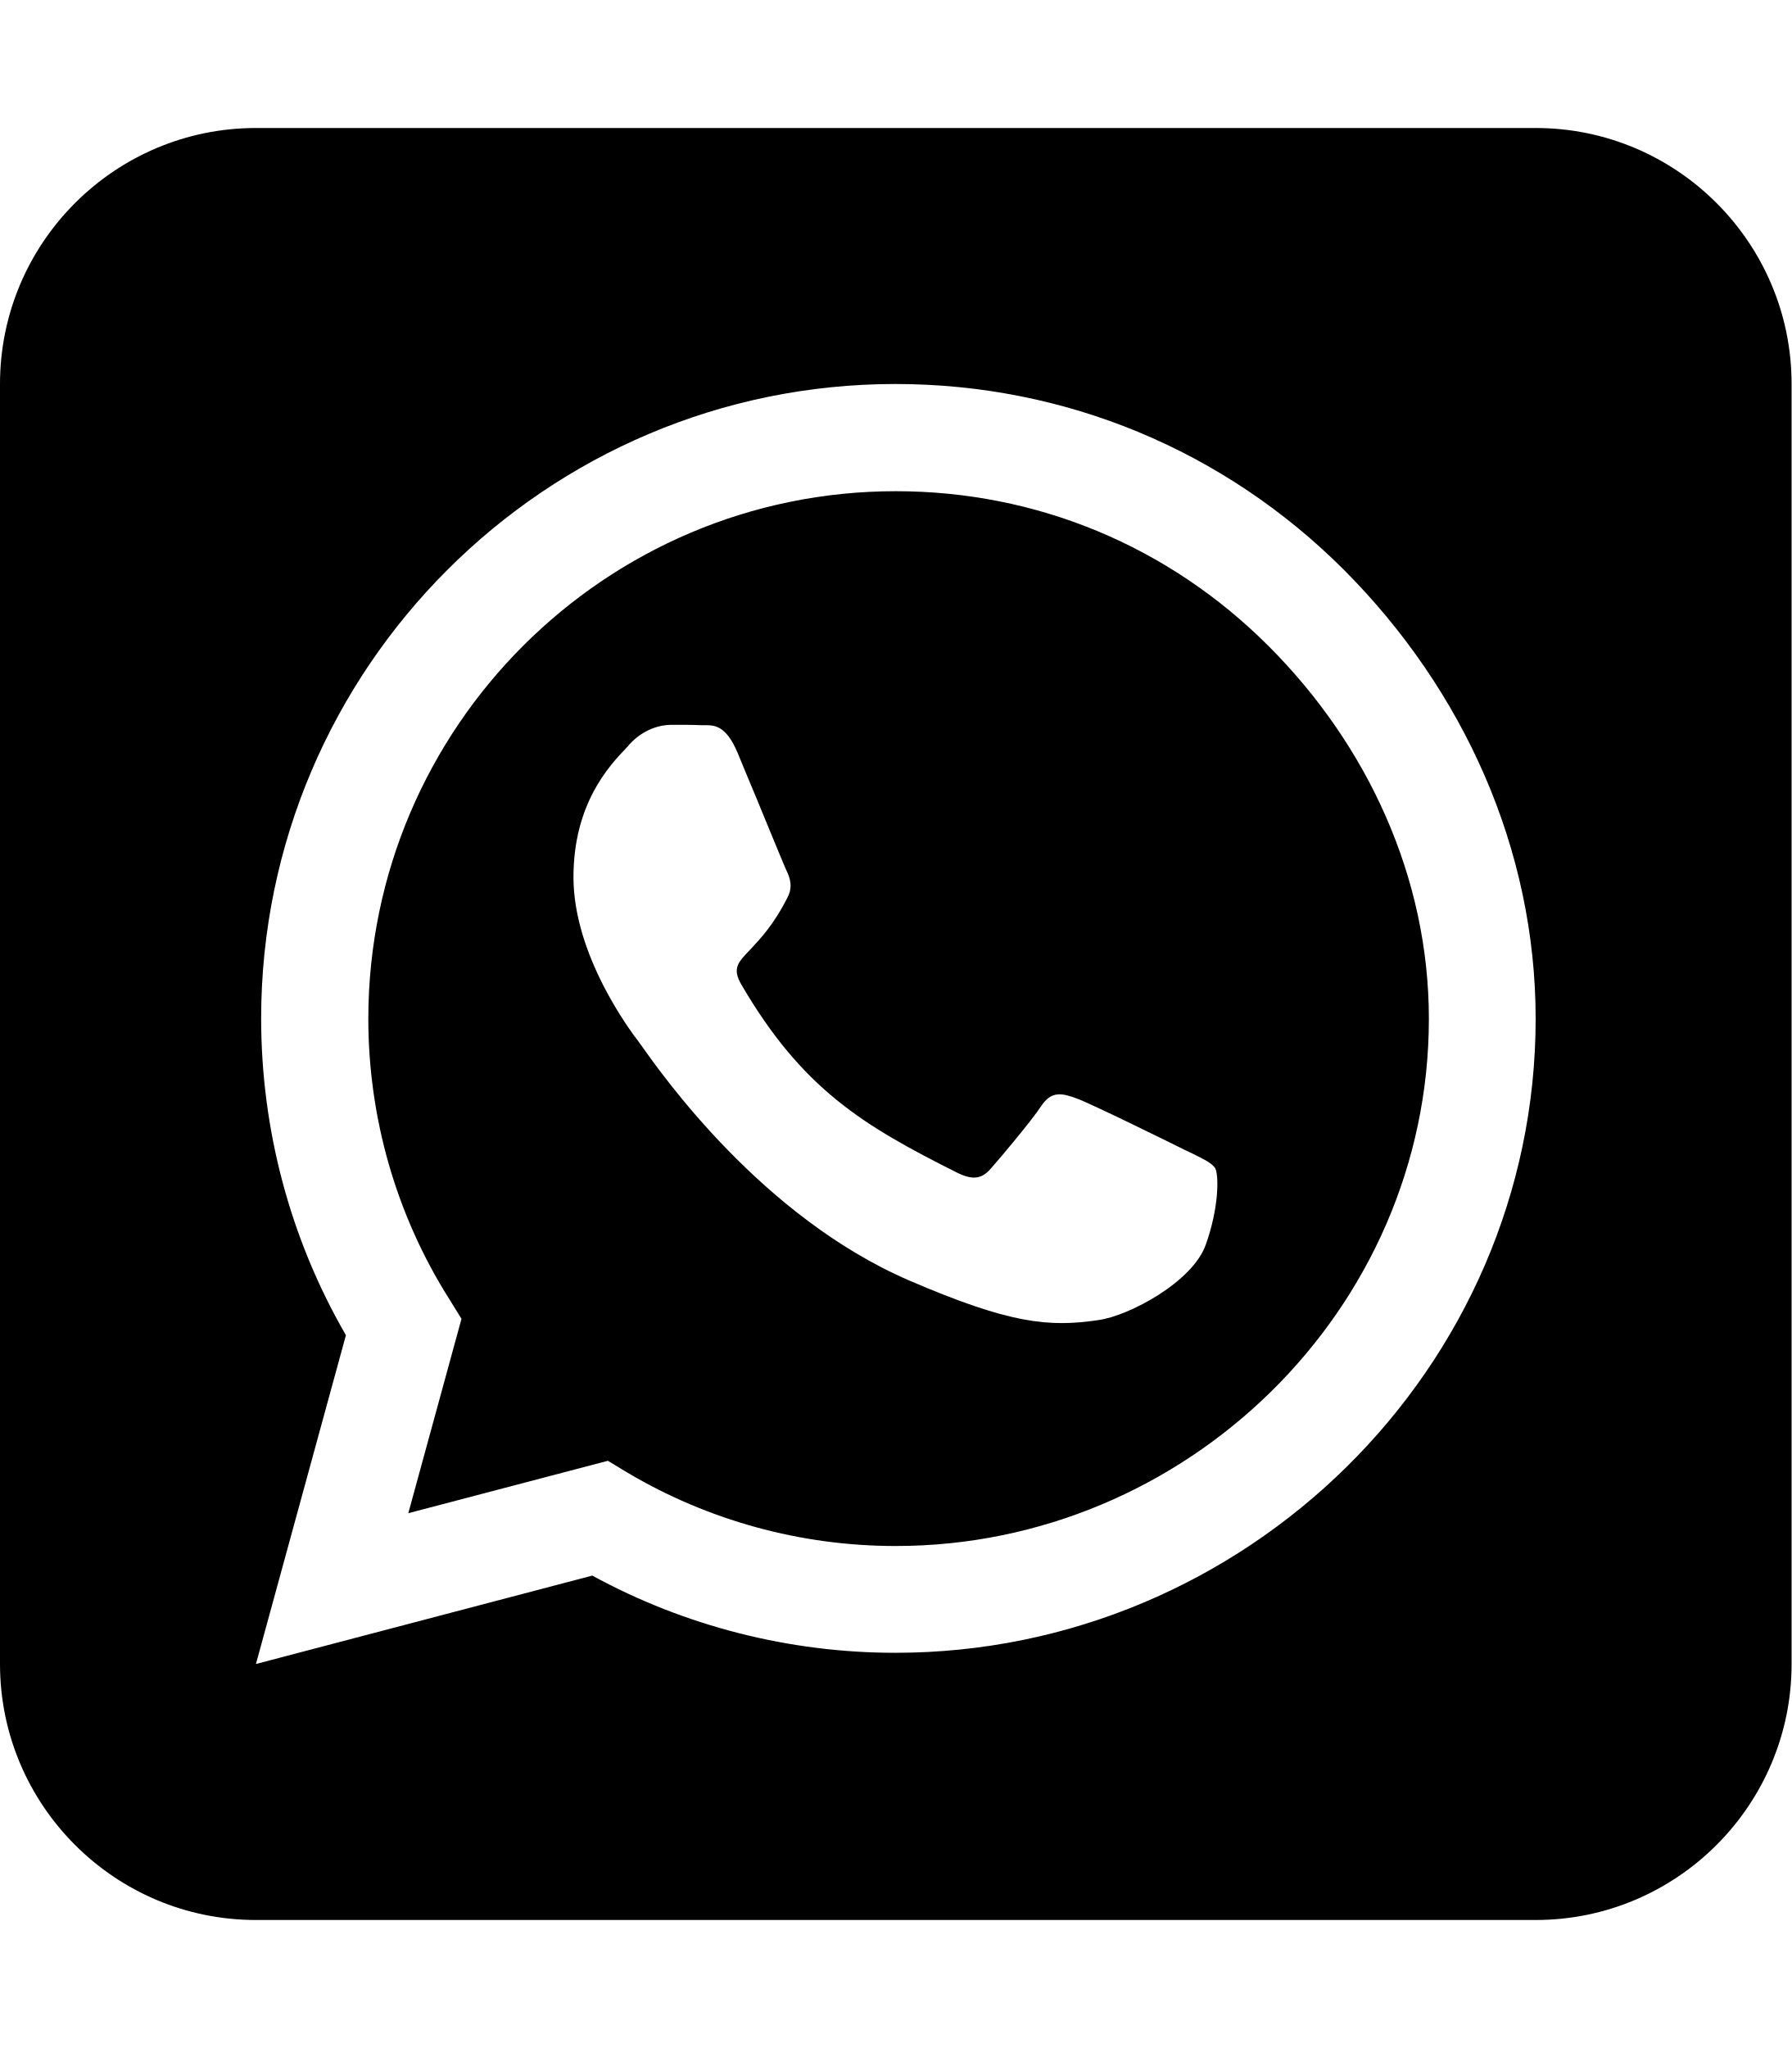
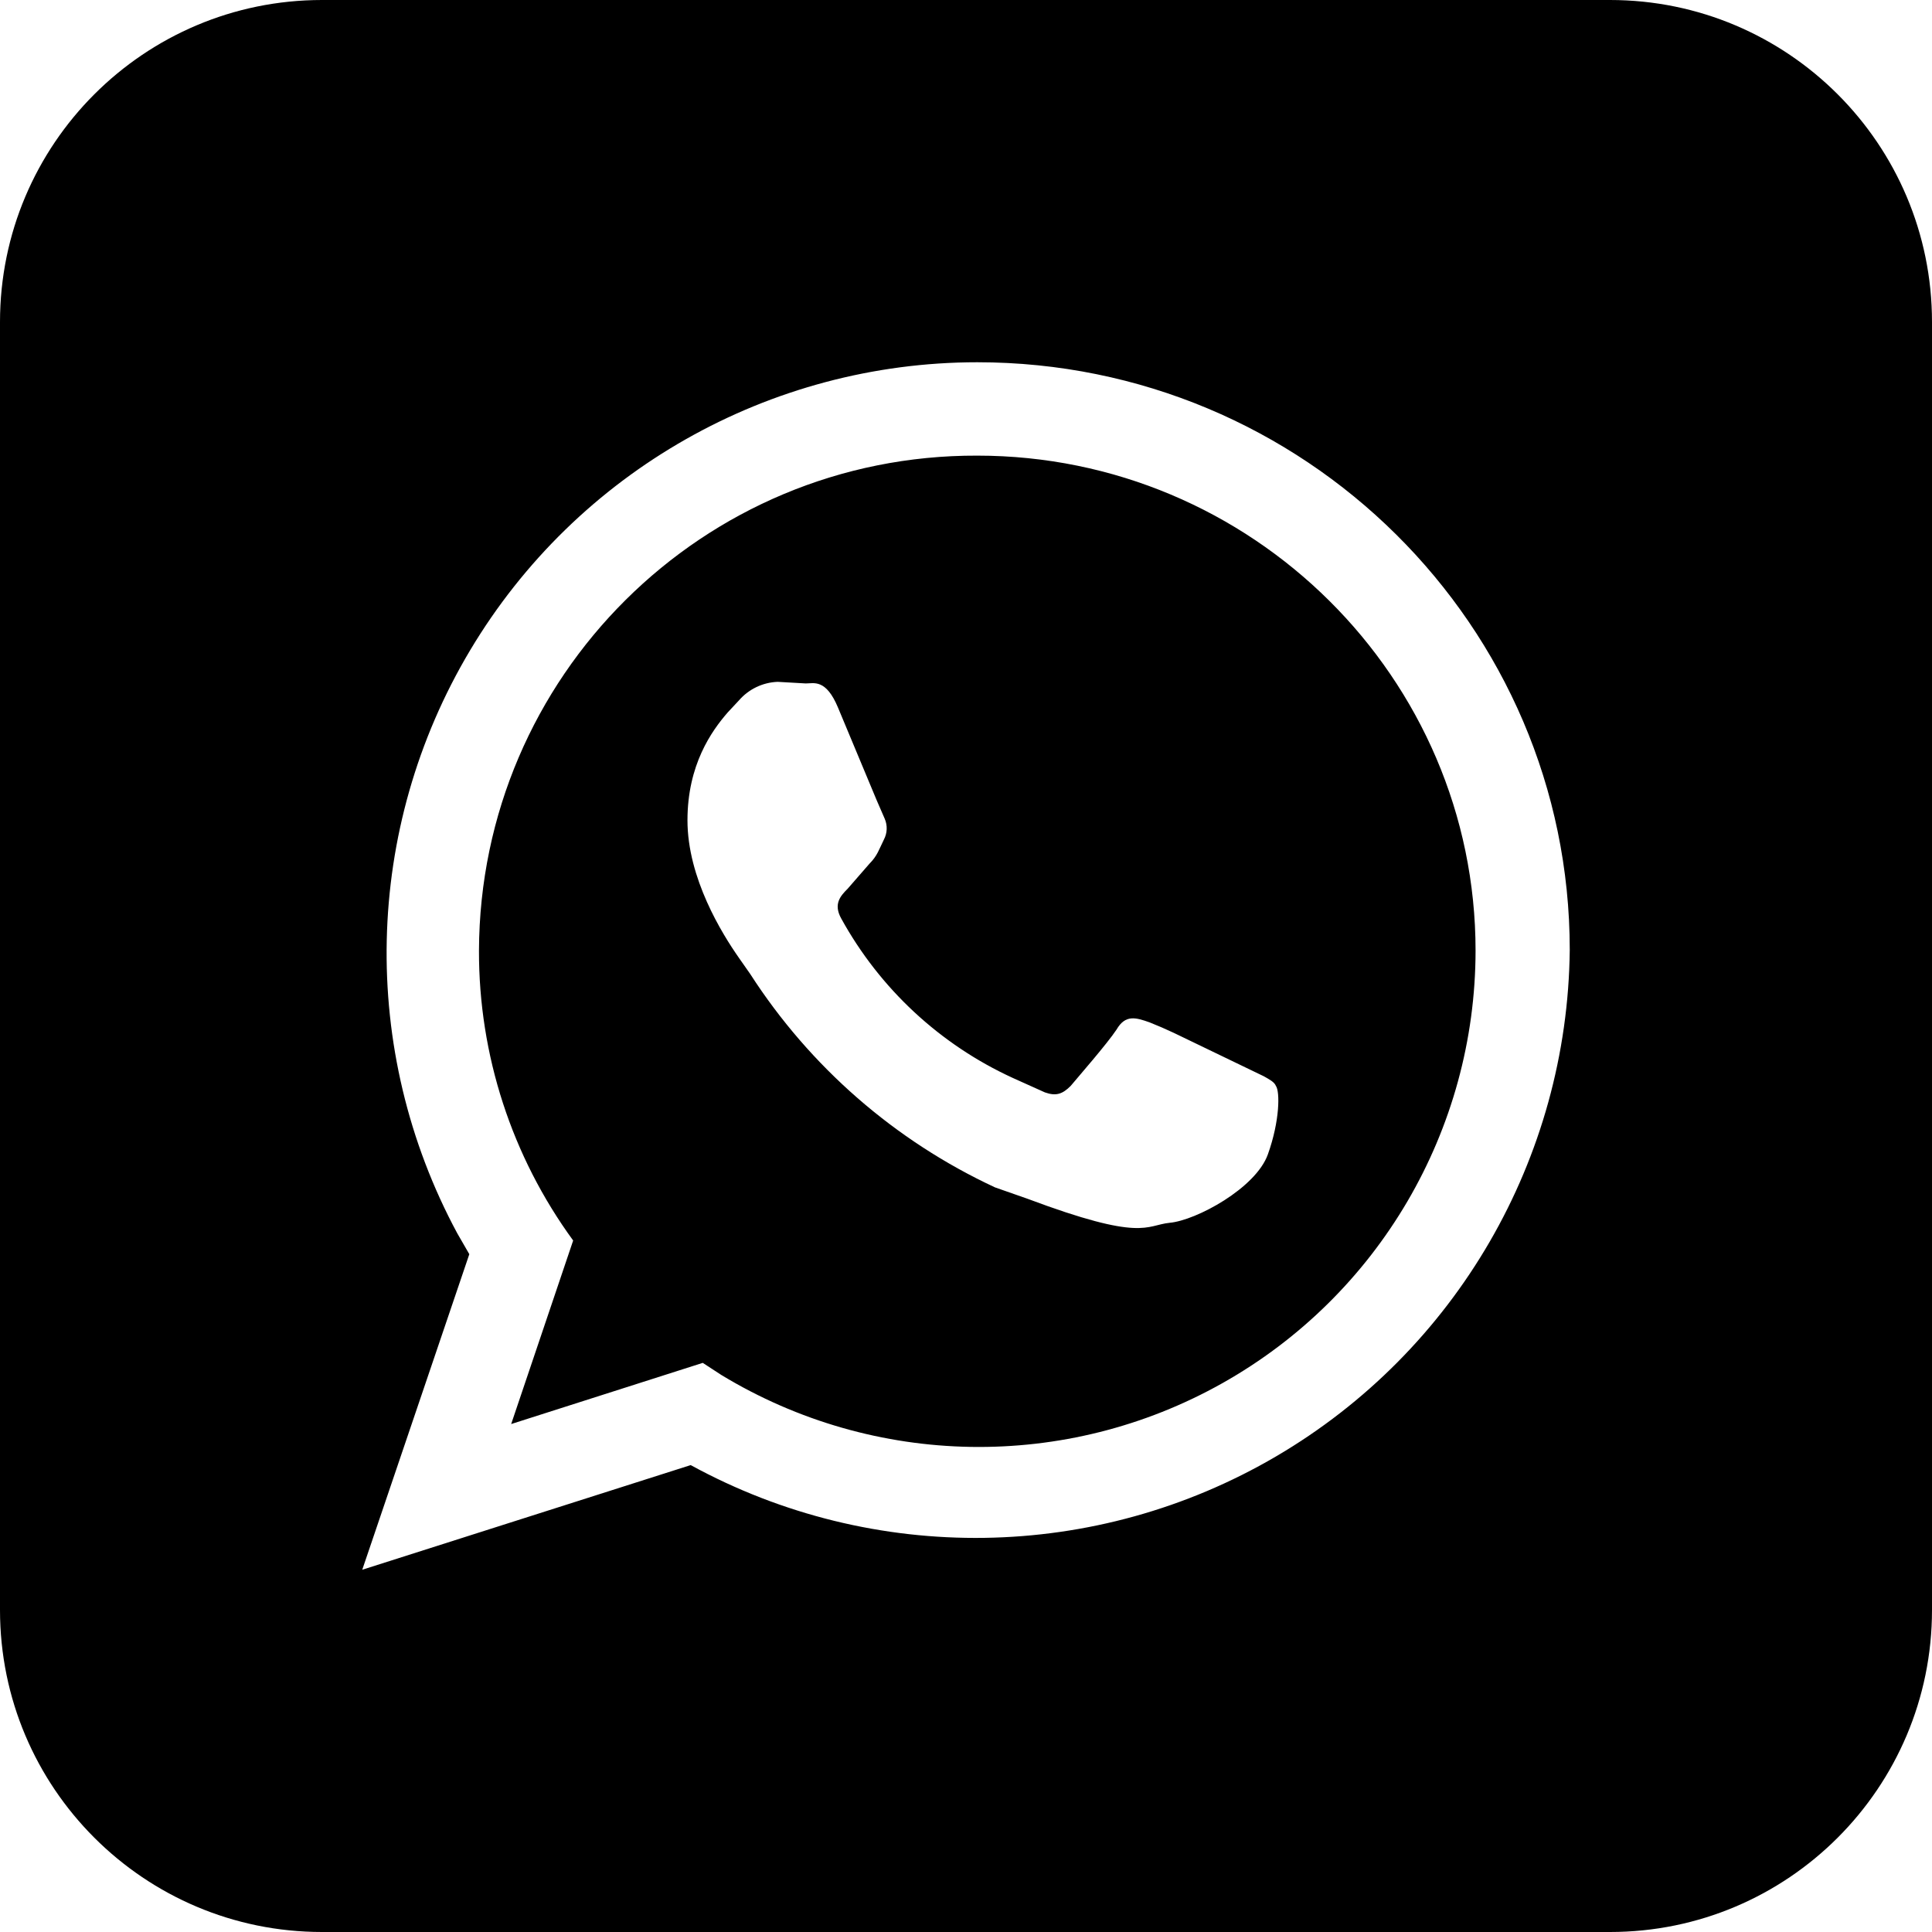
- <svg xmlns="http://www.w3.org/2000/svg" height="16" width="14" viewBox="0 0 448 512">
-   <path d="M92.1 254.6c0 24.9 7 49.2 20.2 70.1l3.1 5-13.3 48.6L152 365.2l4.8 2.9c20.2 12 43.4 18.4 67.1 18.4h.1c72.6 0 133.3-59.1 133.3-131.8c0-35.2-15.2-68.3-40.1-93.2c-25-25-58-38.7-93.2-38.7c-72.7 0-131.8 59.1-131.9 131.8zM274.8 330c-12.6 1.9-22.4 .9-47.5-9.9c-36.8-15.9-61.8-51.5-66.9-58.7c-.4-.6-.7-.9-.8-1.1c-2-2.6-16.2-21.5-16.2-41c0-18.4 9-27.9 13.2-32.3c.3-.3 .5-.5 .7-.8c3.6-4 7.9-5 10.6-5c2.6 0 5.3 0 7.6 .1c.3 0 .5 0 .8 0c2.3 0 5.2 0 8.1 6.8c1.2 2.9 3 7.3 4.9 11.8c3.3 8 6.7 16.3 7.3 17.6c1 2 1.7 4.3 .3 6.9c-3.4 6.8-6.9 10.4-9.3 13c-3.1 3.2-4.5 4.7-2.3 8.6c15.3 26.3 30.6 35.4 53.9 47.1c4 2 6.3 1.7 8.6-1c2.3-2.6 9.9-11.6 12.5-15.5c2.6-4 5.3-3.3 8.9-2s23.1 10.9 27.1 12.9c.8 .4 1.5 .7 2.1 1c2.8 1.4 4.7 2.3 5.5 3.6c.9 1.9 .9 9.9-2.4 19.1c-3.3 9.3-19.1 17.7-26.7 18.8zM448 96c0-35.3-28.7-64-64-64H64C28.7 32 0 60.7 0 96V416c0 35.3 28.7 64 64 64H384c35.3 0 64-28.7 64-64V96zM148.1 393.9L64 416l22.5-82.2c-13.9-24-21.2-51.3-21.2-79.3C65.4 167.1 136.5 96 223.9 96c42.4 0 82.2 16.5 112.2 46.5c29.9 30 47.9 69.8 47.9 112.2c0 87.4-72.7 158.5-160.1 158.5c-26.6 0-52.7-6.7-75.8-19.3z" />
+ <svg xmlns="http://www.w3.org/2000/svg" width="24" height="24" viewBox="0 0 24 24" fill="#000">
+   <path d="M20 0a4 4 0 0 1 4 4v16a4 4 0 0 1-4 4H4a4 4 0 0 1-4-4V4a4 4 0 0 1 4-4h16zm-7.86 4.5a7.34 7.34 0 0 0-6.46 10.82l.15.26L4.5 19.5l4.08-1.3a7.38 7.38 0 0 0 10.92-6.4c0-4.03-3.3-7.3-7.36-7.3zm0 1.16c3.41 0 6.19 2.76 6.19 6.15a6.17 6.17 0 0 1-9.37 5.27l-.23-.15-2.38.76.77-2.28a6.08 6.08 0 0 1-1.17-3.6 6.17 6.17 0 0 1 6.19-6.15zM9.66 8.47a.67.67 0 0 0-.48.23l-.14.15c-.2.23-.5.65-.5 1.34 0 .72.43 1.41.64 1.71l.14.2a7.26 7.26 0 0 0 3.04 2.65l.4.14c1.44.54 1.47.33 1.77.3.33-.03 1.07-.43 1.22-.85.15-.42.15-.78.1-.85-.02-.05-.08-.08-.15-.12l-1.12-.54a5.15 5.15 0 0 0-.3-.13c-.17-.06-.3-.1-.41.09-.12.18-.47.58-.57.7-.1.1-.18.13-.32.08l-.4-.18a4.64 4.64 0 0 1-2.13-1.98c-.1-.18-.01-.28.08-.37l.27-.31c.1-.1.12-.18.18-.3a.3.3 0 0 0 .01-.26l-.1-.23-.48-1.15c-.15-.36-.3-.3-.4-.3l-.35-.02z" />
</svg>
